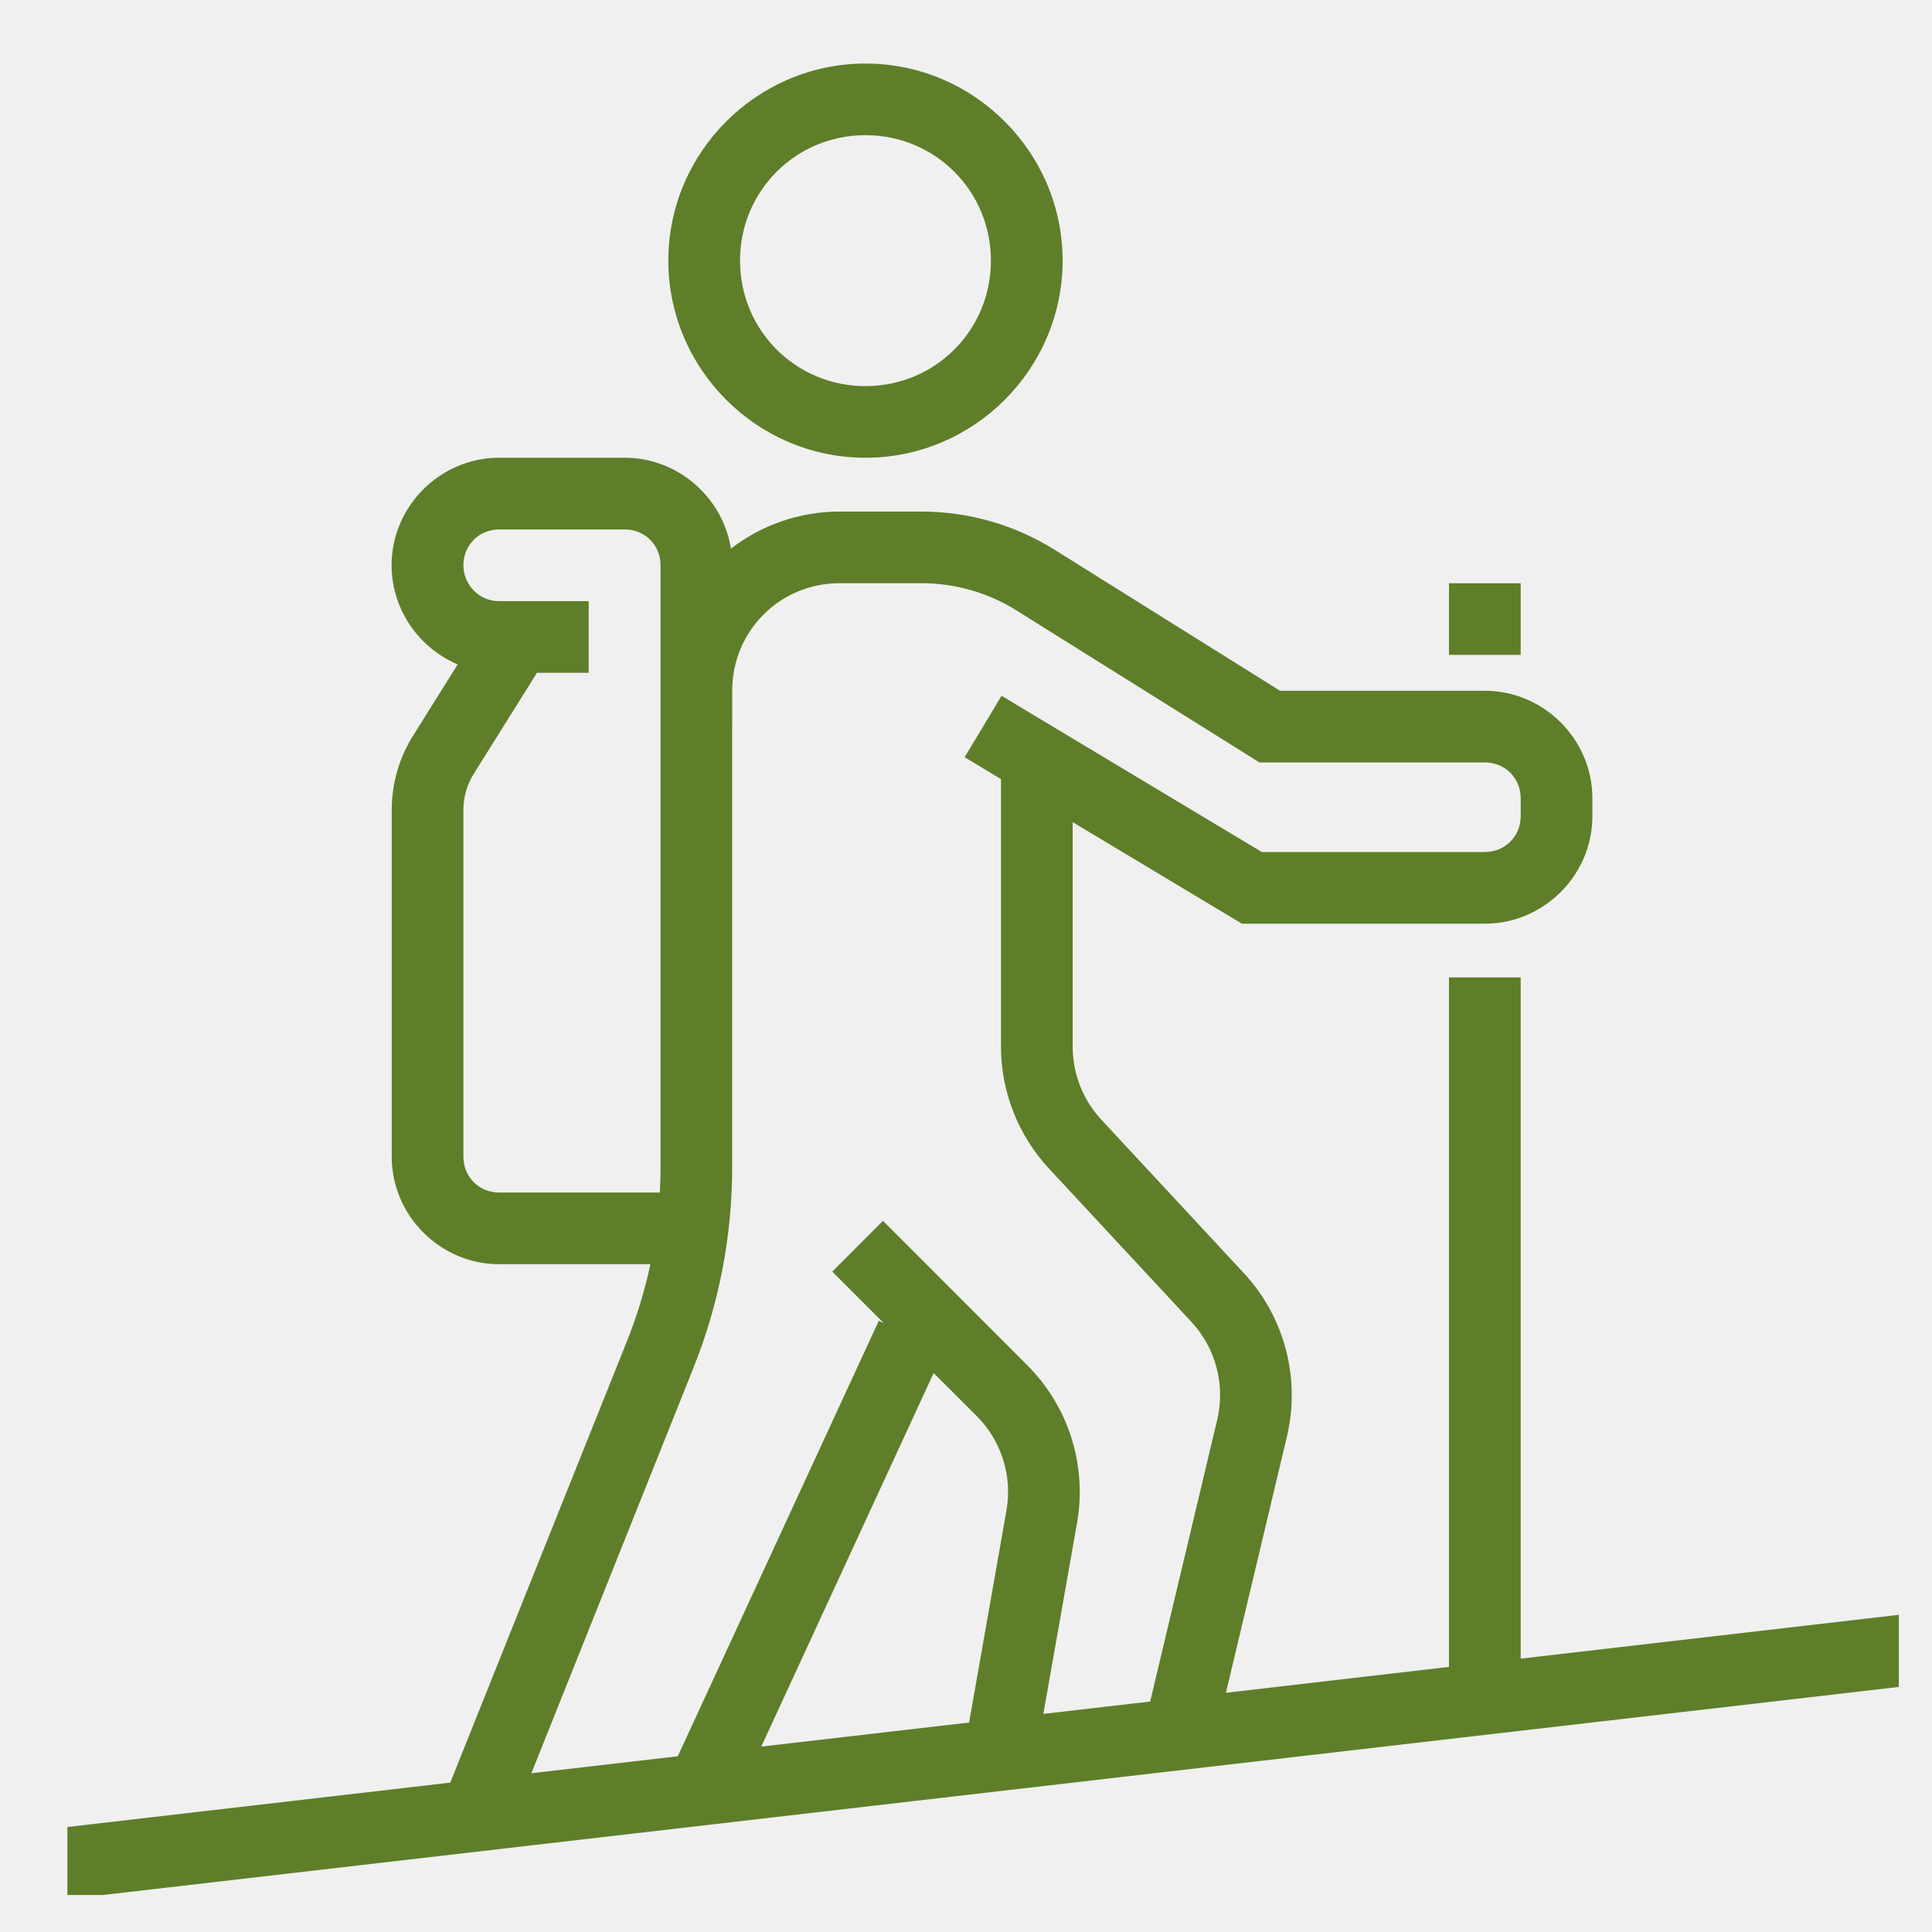
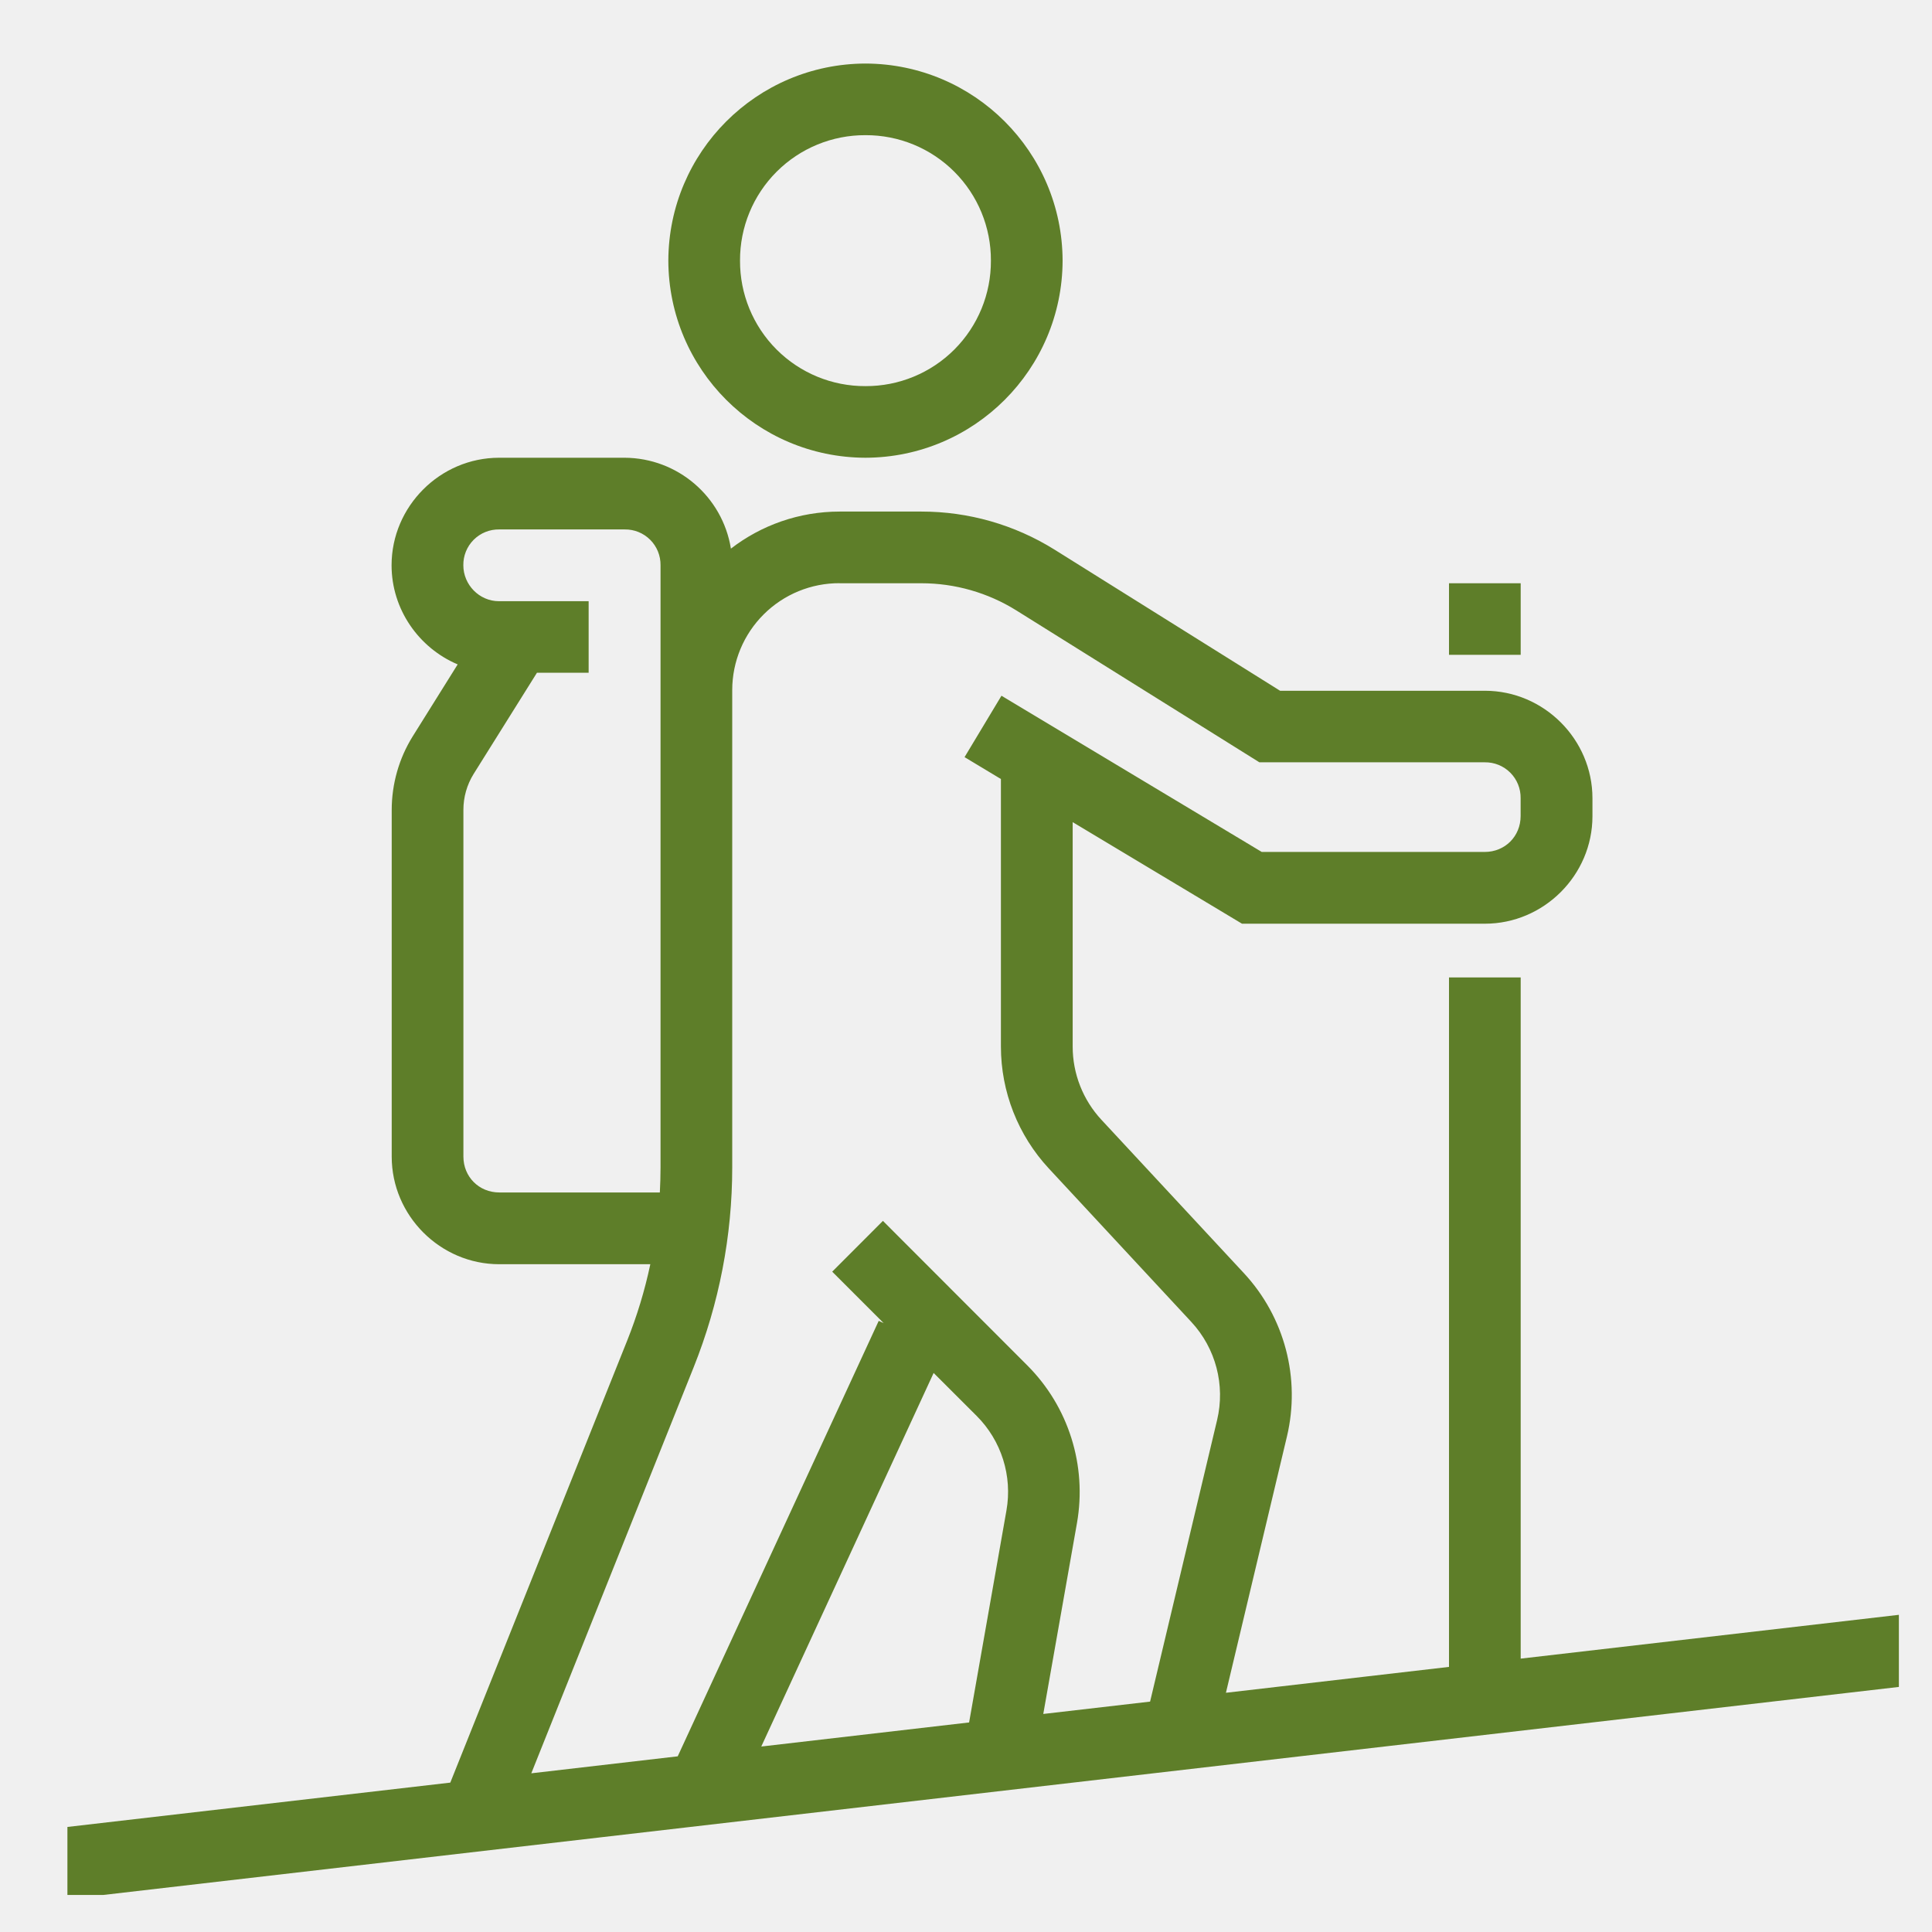
- <svg xmlns="http://www.w3.org/2000/svg" width="28" height="28" viewBox="0 0 28 28" fill="none">
+ <svg xmlns="http://www.w3.org/2000/svg" width="28" height="28" fill="none">
  <g clip-path="url(#clip0)">
-     <path fill-rule="evenodd" clip-rule="evenodd" d="M15.4 3.777C15.4 2.206 14.115 0.921 12.543 0.921C10.972 0.921 9.686 2.206 9.686 3.777C9.686 5.349 10.972 6.634 12.543 6.634C14.115 6.634 15.4 5.349 15.4 3.777ZM10.725 3.777C10.725 2.767 11.533 1.959 12.543 1.959C13.553 1.959 14.361 2.767 14.361 3.777C14.361 4.788 13.553 5.596 12.543 5.596C11.533 5.596 10.725 4.788 10.725 3.777ZM12.17 8.452C11.307 8.452 10.618 9.137 10.612 9.999V10.53H10.611V16.92C10.611 17.911 10.422 18.893 10.054 19.813L7.701 25.699L9.823 25.453L12.736 19.142L12.808 19.175L12.062 18.429L12.797 17.693L14.889 19.787C15.488 20.386 15.756 21.239 15.609 22.074L15.121 24.839L16.669 24.66L17.64 20.58C17.761 20.073 17.621 19.54 17.267 19.158L15.201 16.934C14.755 16.453 14.507 15.822 14.507 15.167V11.291L13.98 10.974L14.515 10.084L18.287 12.348H21.519C21.812 12.348 22.039 12.121 22.039 11.829V11.569C22.039 11.276 21.812 11.05 21.519 11.05H18.253L14.73 8.846C14.318 8.588 13.839 8.452 13.353 8.452H12.17ZM15.546 11.915L17.999 13.387H21.519C22.374 13.387 23.078 12.683 23.078 11.829V11.569C23.078 10.715 22.374 10.011 21.519 10.011H18.551L15.28 7.965C14.702 7.604 14.034 7.414 13.353 7.414H12.17C11.578 7.414 11.031 7.614 10.593 7.951C10.475 7.21 9.826 6.634 9.053 6.634H7.233C6.379 6.634 5.675 7.338 5.675 8.193C5.676 8.831 6.07 9.391 6.633 9.629L5.983 10.668C5.783 10.989 5.677 11.361 5.677 11.739V16.764C5.677 17.618 6.381 18.322 7.235 18.322H9.426C9.346 18.698 9.233 19.069 9.09 19.428L6.526 25.835L-0.297 26.626V27.671L28.791 24.301V23.256L22.039 24.038V14.166H21V24.158L17.767 24.533L18.651 20.82C18.851 19.976 18.617 19.087 18.028 18.452L15.962 16.228C15.694 15.94 15.546 15.56 15.546 15.167V11.915ZM8.532 9.751H7.782L6.864 11.218C6.766 11.374 6.716 11.556 6.716 11.739V16.764C6.716 17.056 6.942 17.283 7.235 17.283H9.563C9.569 17.162 9.573 17.041 9.573 16.92V10.011L9.573 9.995V8.193C9.573 7.899 9.346 7.673 9.053 7.673H7.235C6.942 7.673 6.716 7.9 6.716 8.193C6.716 8.473 6.945 8.714 7.231 8.712H8.532V9.751ZM14.154 20.521L13.531 19.899L11.033 25.313L14.045 24.964L14.586 21.893C14.675 21.392 14.514 20.881 14.154 20.521ZM22.039 9.491V8.453H21V9.491H22.039Z" fill="#5E7E29" />
+     <path fill-rule="evenodd" clip-rule="evenodd" d="M15.4 3.777A2.865 2.865 0 0012.543.921a2.865 2.865 0 00-2.857 2.856 2.865 2.865 0 002.857 2.857A2.865 2.865 0 0015.4 3.777zm-4.675 0a1.81 1.81 0 011.818-1.818 1.81 1.81 0 011.818 1.818 1.81 1.81 0 01-1.818 1.819 1.81 1.81 0 01-1.818-1.819zm1.445 4.675A1.55 1.55 0 0010.612 10V16.92c0 .991-.19 1.973-.558 2.893L7.7 25.7l2.122-.246 2.913-6.311.072.033-.746-.746.735-.736 2.092 2.094c.599.599.867 1.453.72 2.287l-.488 2.765 1.548-.179.971-4.08a1.559 1.559 0 00-.373-1.422L15.2 16.934a2.598 2.598 0 01-.694-1.767V11.29l-.527-.317.535-.89 3.772 2.264h3.232c.294 0 .52-.227.52-.52v-.259a.512.512 0 00-.52-.52h-3.266L14.73 8.847a2.6 2.6 0 00-1.377-.394H12.17zm3.376 3.463L18 13.387h3.52c.855 0 1.559-.704 1.559-1.558v-.26c0-.854-.704-1.558-1.559-1.558h-2.968l-3.27-2.046a3.638 3.638 0 00-1.928-.551H12.17c-.592 0-1.14.2-1.577.537a1.568 1.568 0 00-1.54-1.317h-1.82c-.854 0-1.558.704-1.558 1.559 0 .638.395 1.198.958 1.436l-.65 1.04c-.2.32-.306.692-.306 1.07v5.024c0 .855.704 1.559 1.558 1.559h2.19a6.75 6.75 0 01-.335 1.106l-2.564 6.407-6.823.79v1.046l29.088-3.37v-1.045l-6.752.782v-9.872H21v9.992l-3.233.375.884-3.713a2.597 2.597 0 00-.623-2.368l-2.066-2.224a1.559 1.559 0 01-.416-1.061v-3.252zM8.532 9.75h-.75l-.918 1.467a.984.984 0 00-.148.521v5.024c0 .293.226.52.52.52h2.327c.006-.12.01-.242.01-.363V8.193a.512.512 0 00-.52-.52H7.235a.512.512 0 00-.52.52c0 .28.23.52.516.52h1.3V9.75zm5.622 10.77l-.623-.622-2.498 5.414 3.012-.349.541-3.071a1.556 1.556 0 00-.432-1.372zm7.885-11.03V8.453H21V9.49h1.039z" fill="#5E7E29" />
  </g>
  <defs>
    <clipPath id="clip0">
-       <rect width="26.543" height="26.543" fill="white" transform="matrix(-1 0 0 1 27.5195 0.920532)" />
+       <path fill="#fff" transform="matrix(-1 0 0 1 27.52 .92)" d="M0 0h26.543v26.543H0z" />
    </clipPath>
  </defs>
</svg>
